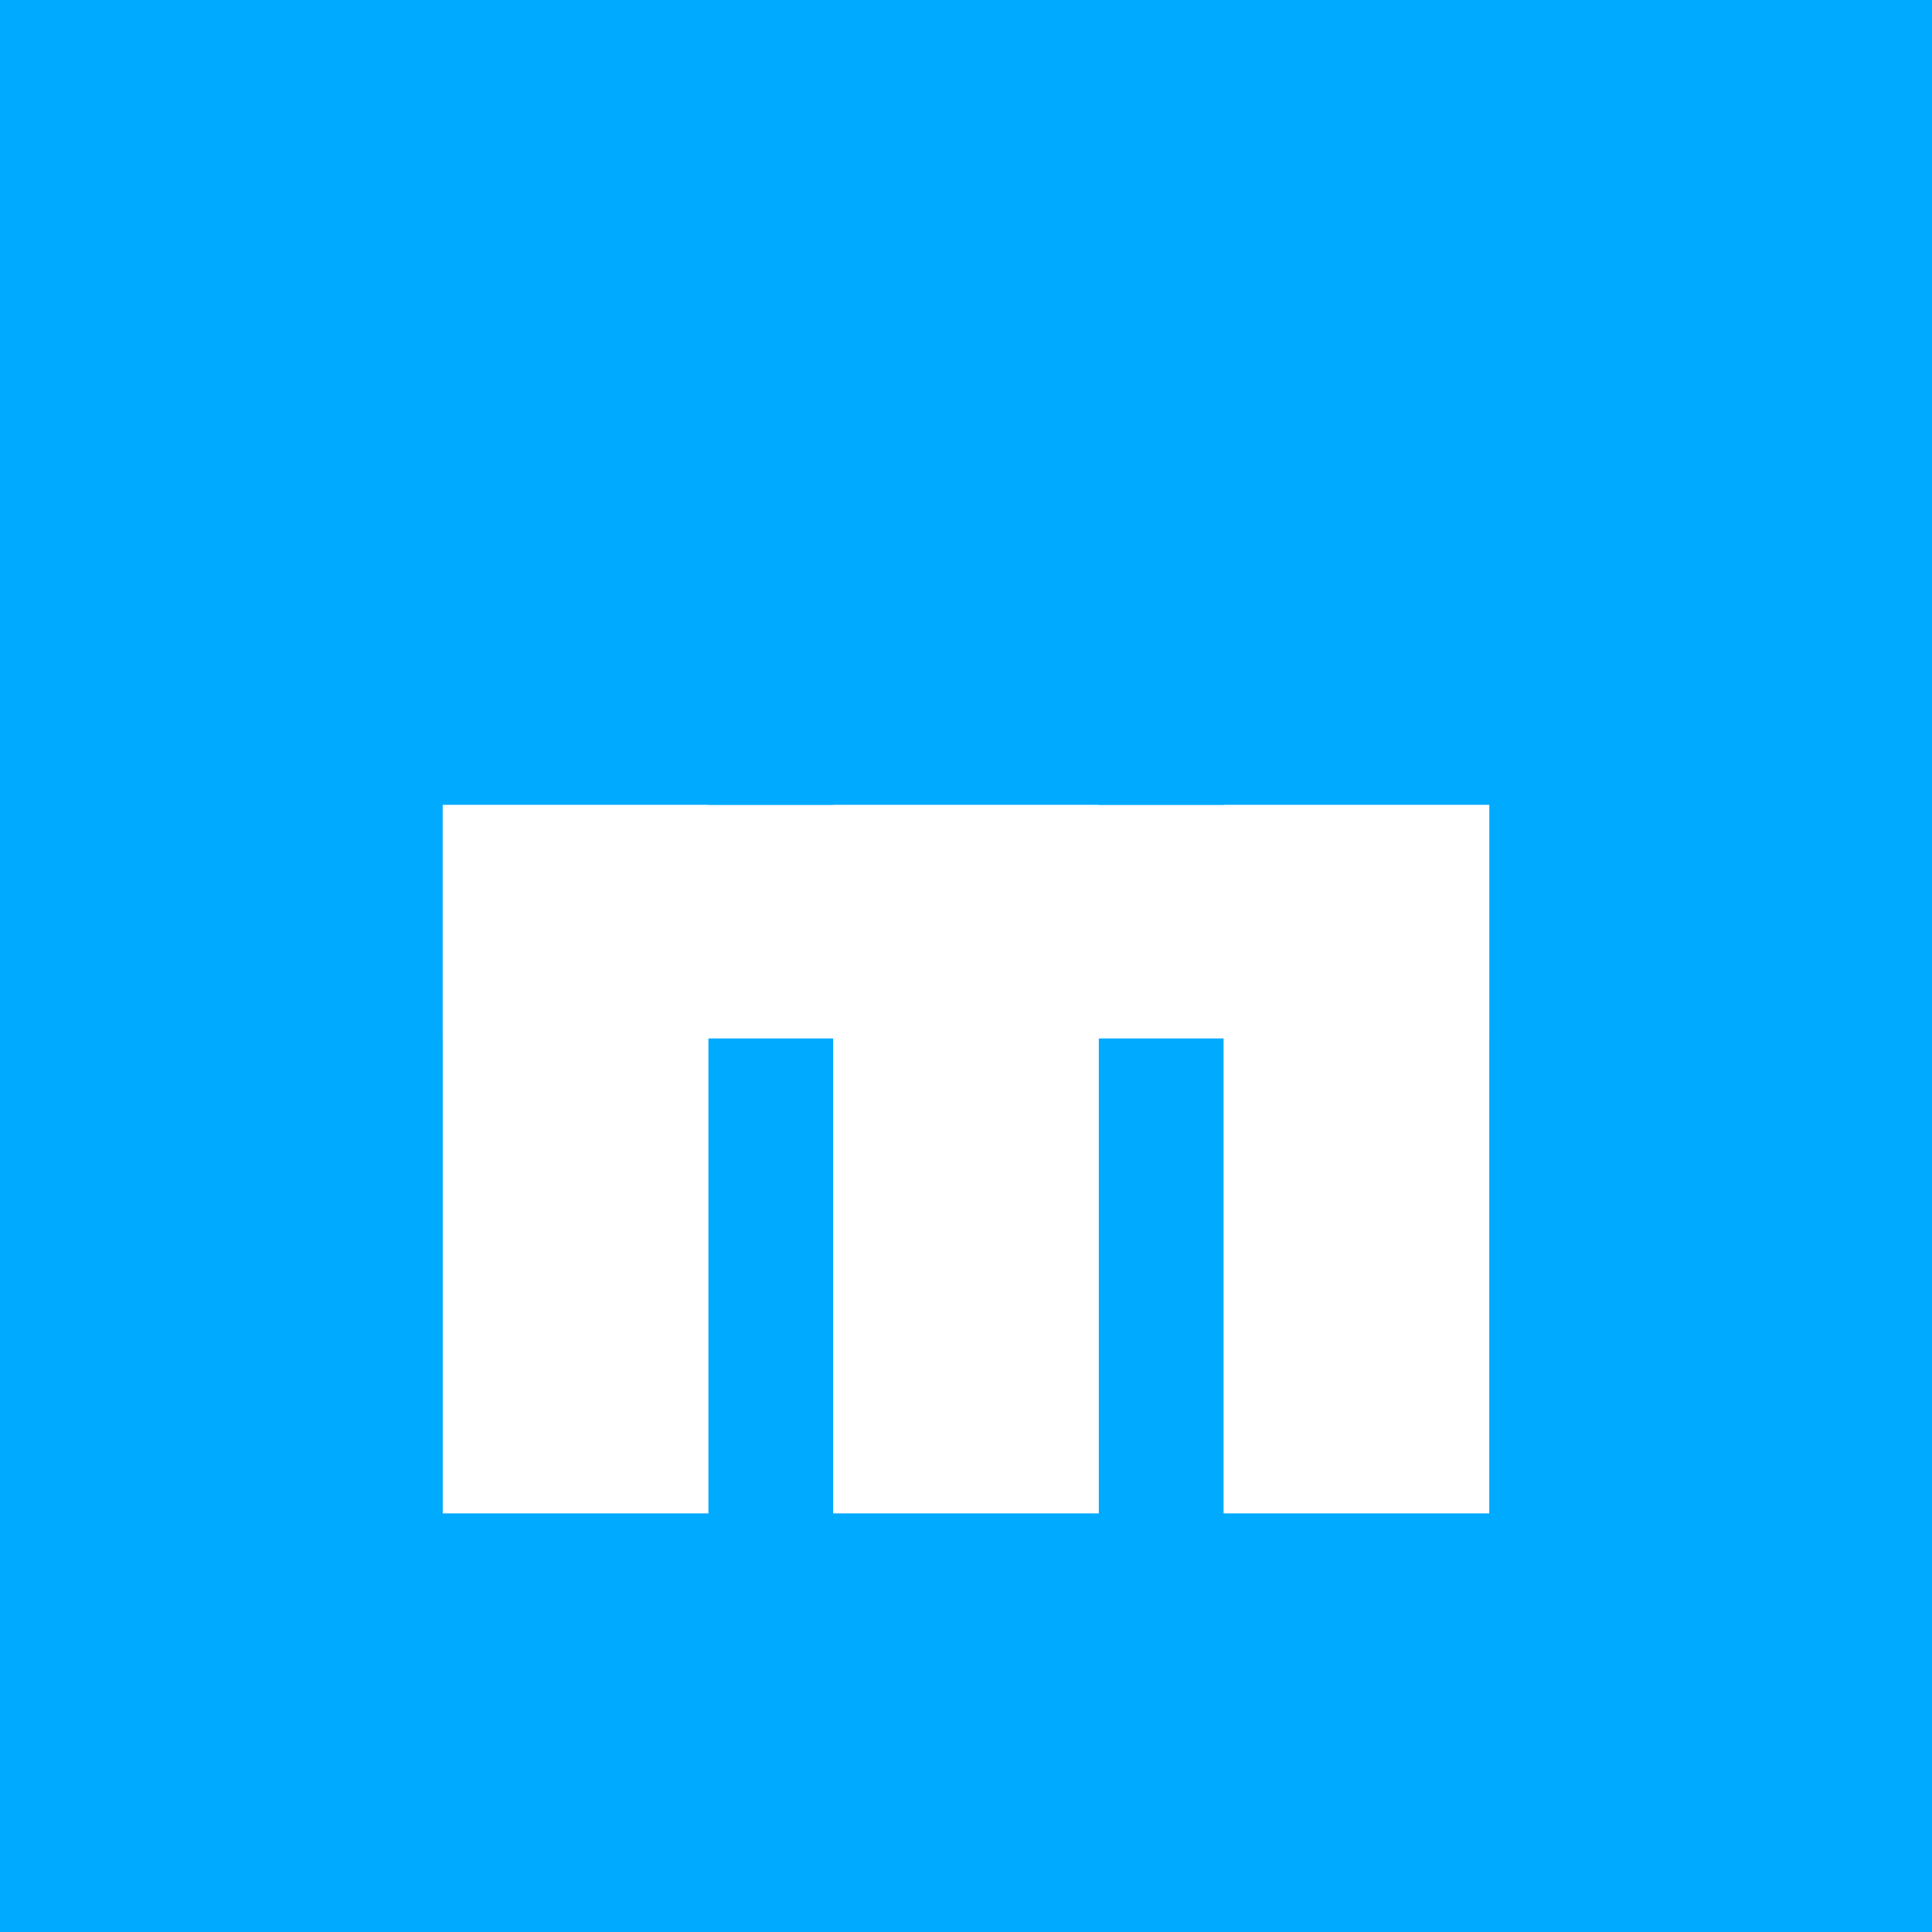
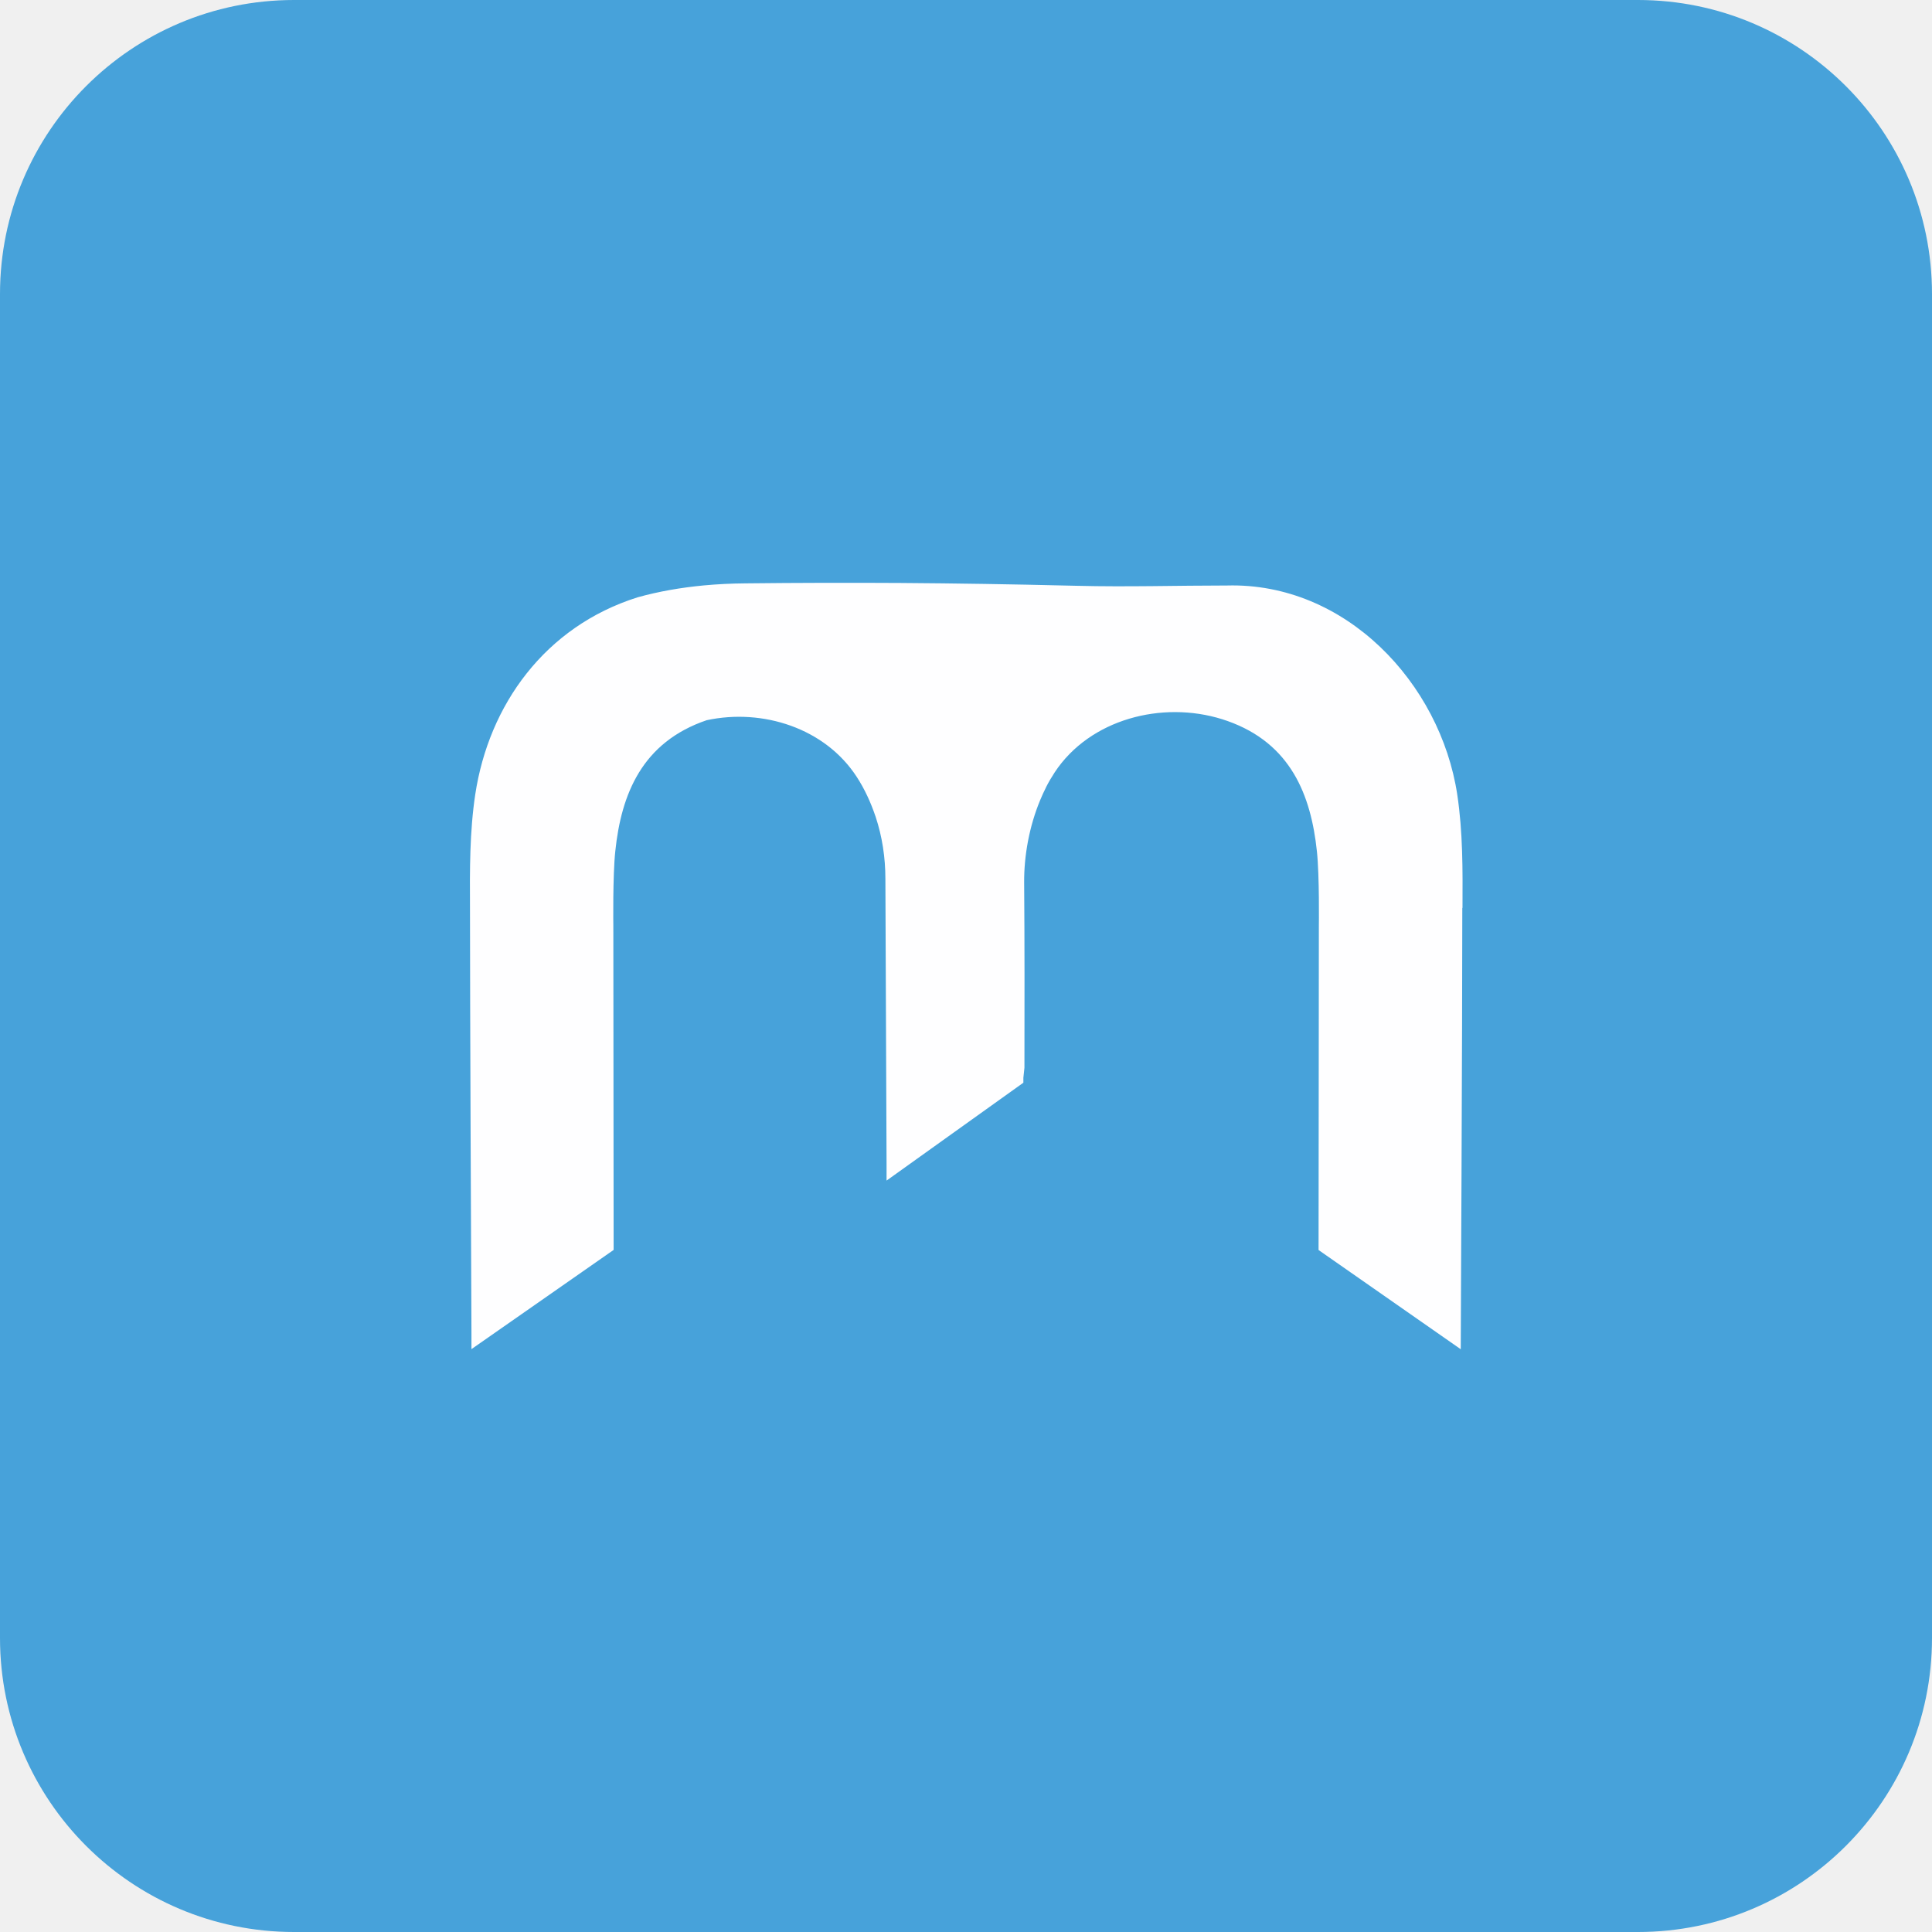
- <svg xmlns="http://www.w3.org/2000/svg" viewBox="0 0 48 48" role="img" aria-label="Mubawab">
-   <rect width="48" height="48" fill="#00AAFF" />
-   <g fill="#FFFFFF">
-     <rect x="11" y="20" width="26" height="5.8" />
-     <rect x="11" y="20" width="6.6" height="17.6" />
-     <rect x="20.7" y="20" width="6.6" height="17.6" />
-     <rect x="30.4" y="20" width="6.6" height="17.6" />
-   </g>
+ <svg xmlns="http://www.w3.org/2000/svg" id="Layer_1" data-name="Layer 1" viewBox="0 0 197.85 197.85">
+   <defs>
+     <style>
+       .cls-1 {
+         fill: #fefeff;
+       }
+ 
+       .cls-2 {
+         fill: #47a2da;
+       }
+     </style>
+   </defs>
+   <rect class="cls-2" width="197.85" height="197.85" rx="30.11" ry="30.11" />
+   <path class="cls-1" d="M149.75,92.98c0,12.25-.16,45.19-.16,45.19l-14.56-10.16,.03-33.17s.07-5.14-.2-7.66c-.61-5.78-2.69-11.05-9.14-13.34-.19-.07-.38-.13-.57-.19-6.15-1.92-13.54-.01-17.14,5.44-.32,.49-.63,1.01-.9,1.55,0,0,0,0,0,.01-.21,.42-.41,.85-.59,1.29-1.11,2.67-1.66,5.68-1.64,8.45,.05,6.32,.04,12.63,.03,18.95-.03,.35-.07,.69-.11,1.04v.5l-.06,.04-7.62,5.45-6.33,4.53s0-.62,0-1.71c-.02-4.63-.08-17.82-.12-29.2,0-2.15-.32-4.3-1-6.35-.49-1.45-1.12-2.83-1.92-4.06-3.25-5.03-9.66-7.05-15.36-5.83h-.01c-6.63,2.25-8.76,7.57-9.37,13.42-.27,2.52-.2,7.66-.2,7.66l.03,33.17-14.56,10.16s0-.62,0-1.71c-.03-6.91-.15-32.91-.15-43.48-.02-3.88-.04-7.78,.54-11.62,1.39-9.16,7.13-17.18,16.62-20.18,2.19-.61,4.47-1,6.79-1.22,1.41-.13,2.84-.2,4.28-.21,5.28-.06,10.57-.07,15.86-.04,5.72,.04,11.43,.13,17.15,.27,.31,0,.62,.01,.93,.02,5.12,.13,10.23-.03,15.35-.03,12.14-.33,21.84,9.98,23.58,21.39,.58,3.84,.56,7.74,.54,11.62Z" />
</svg>
